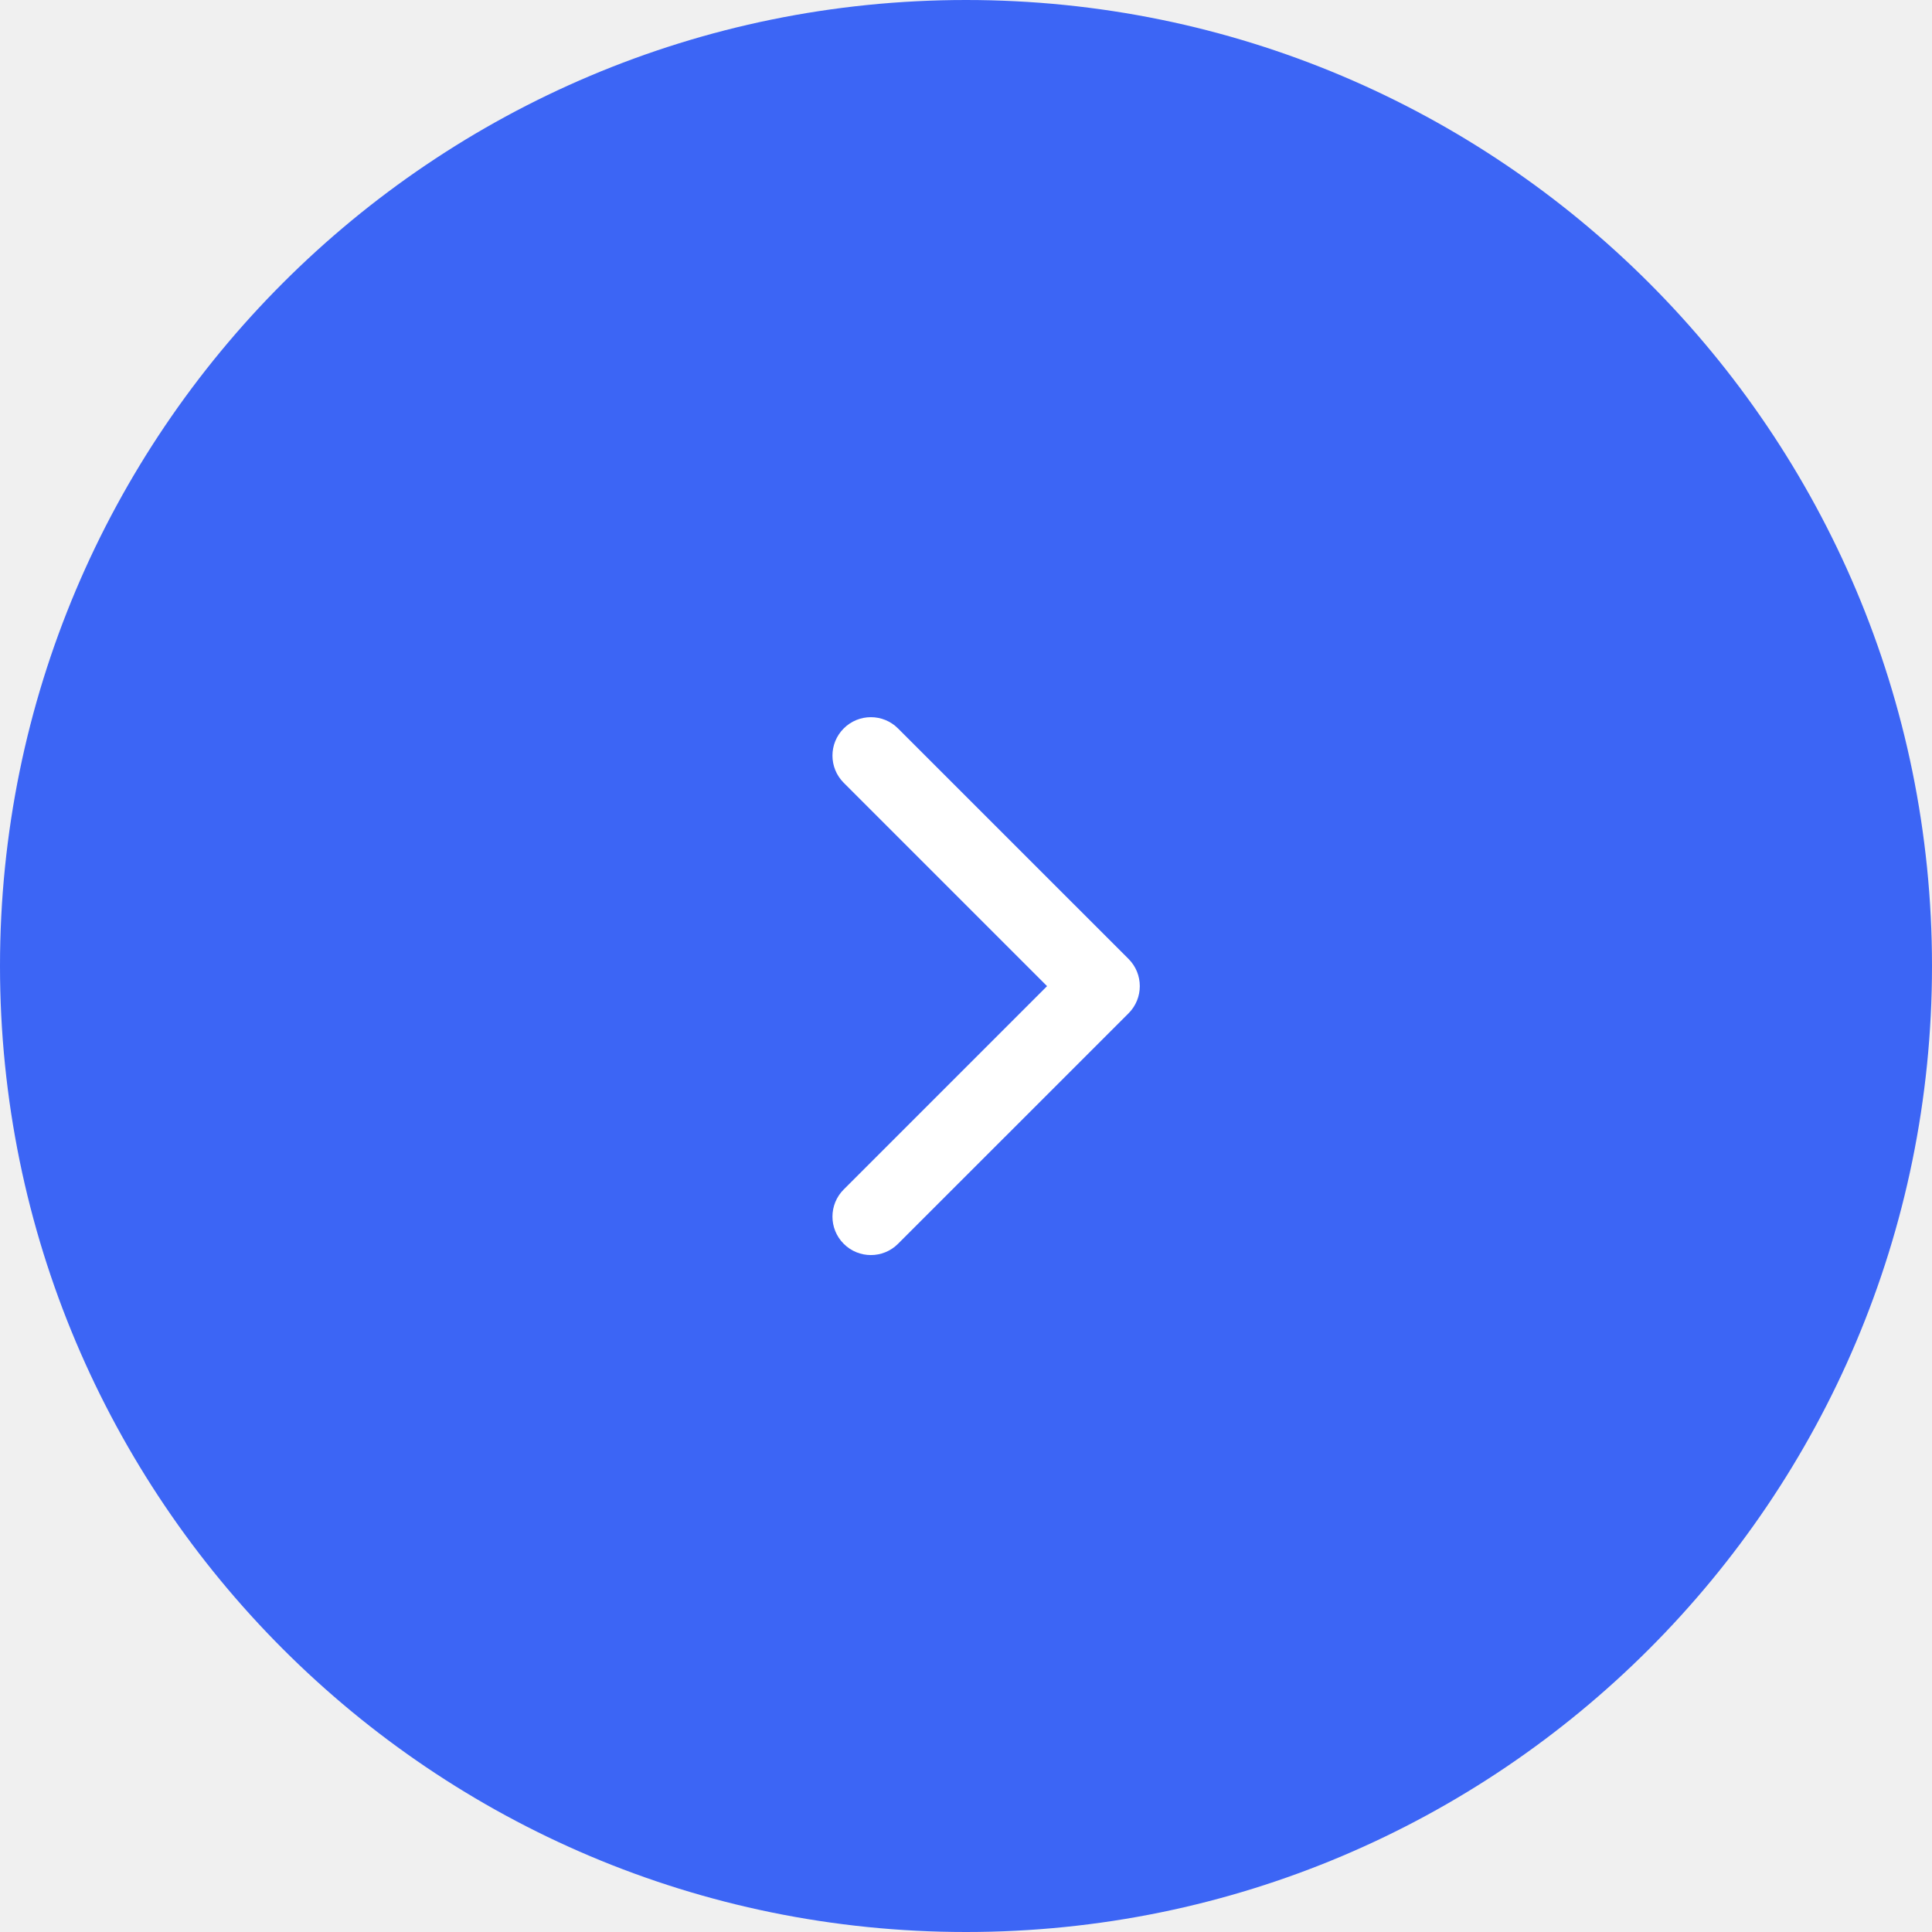
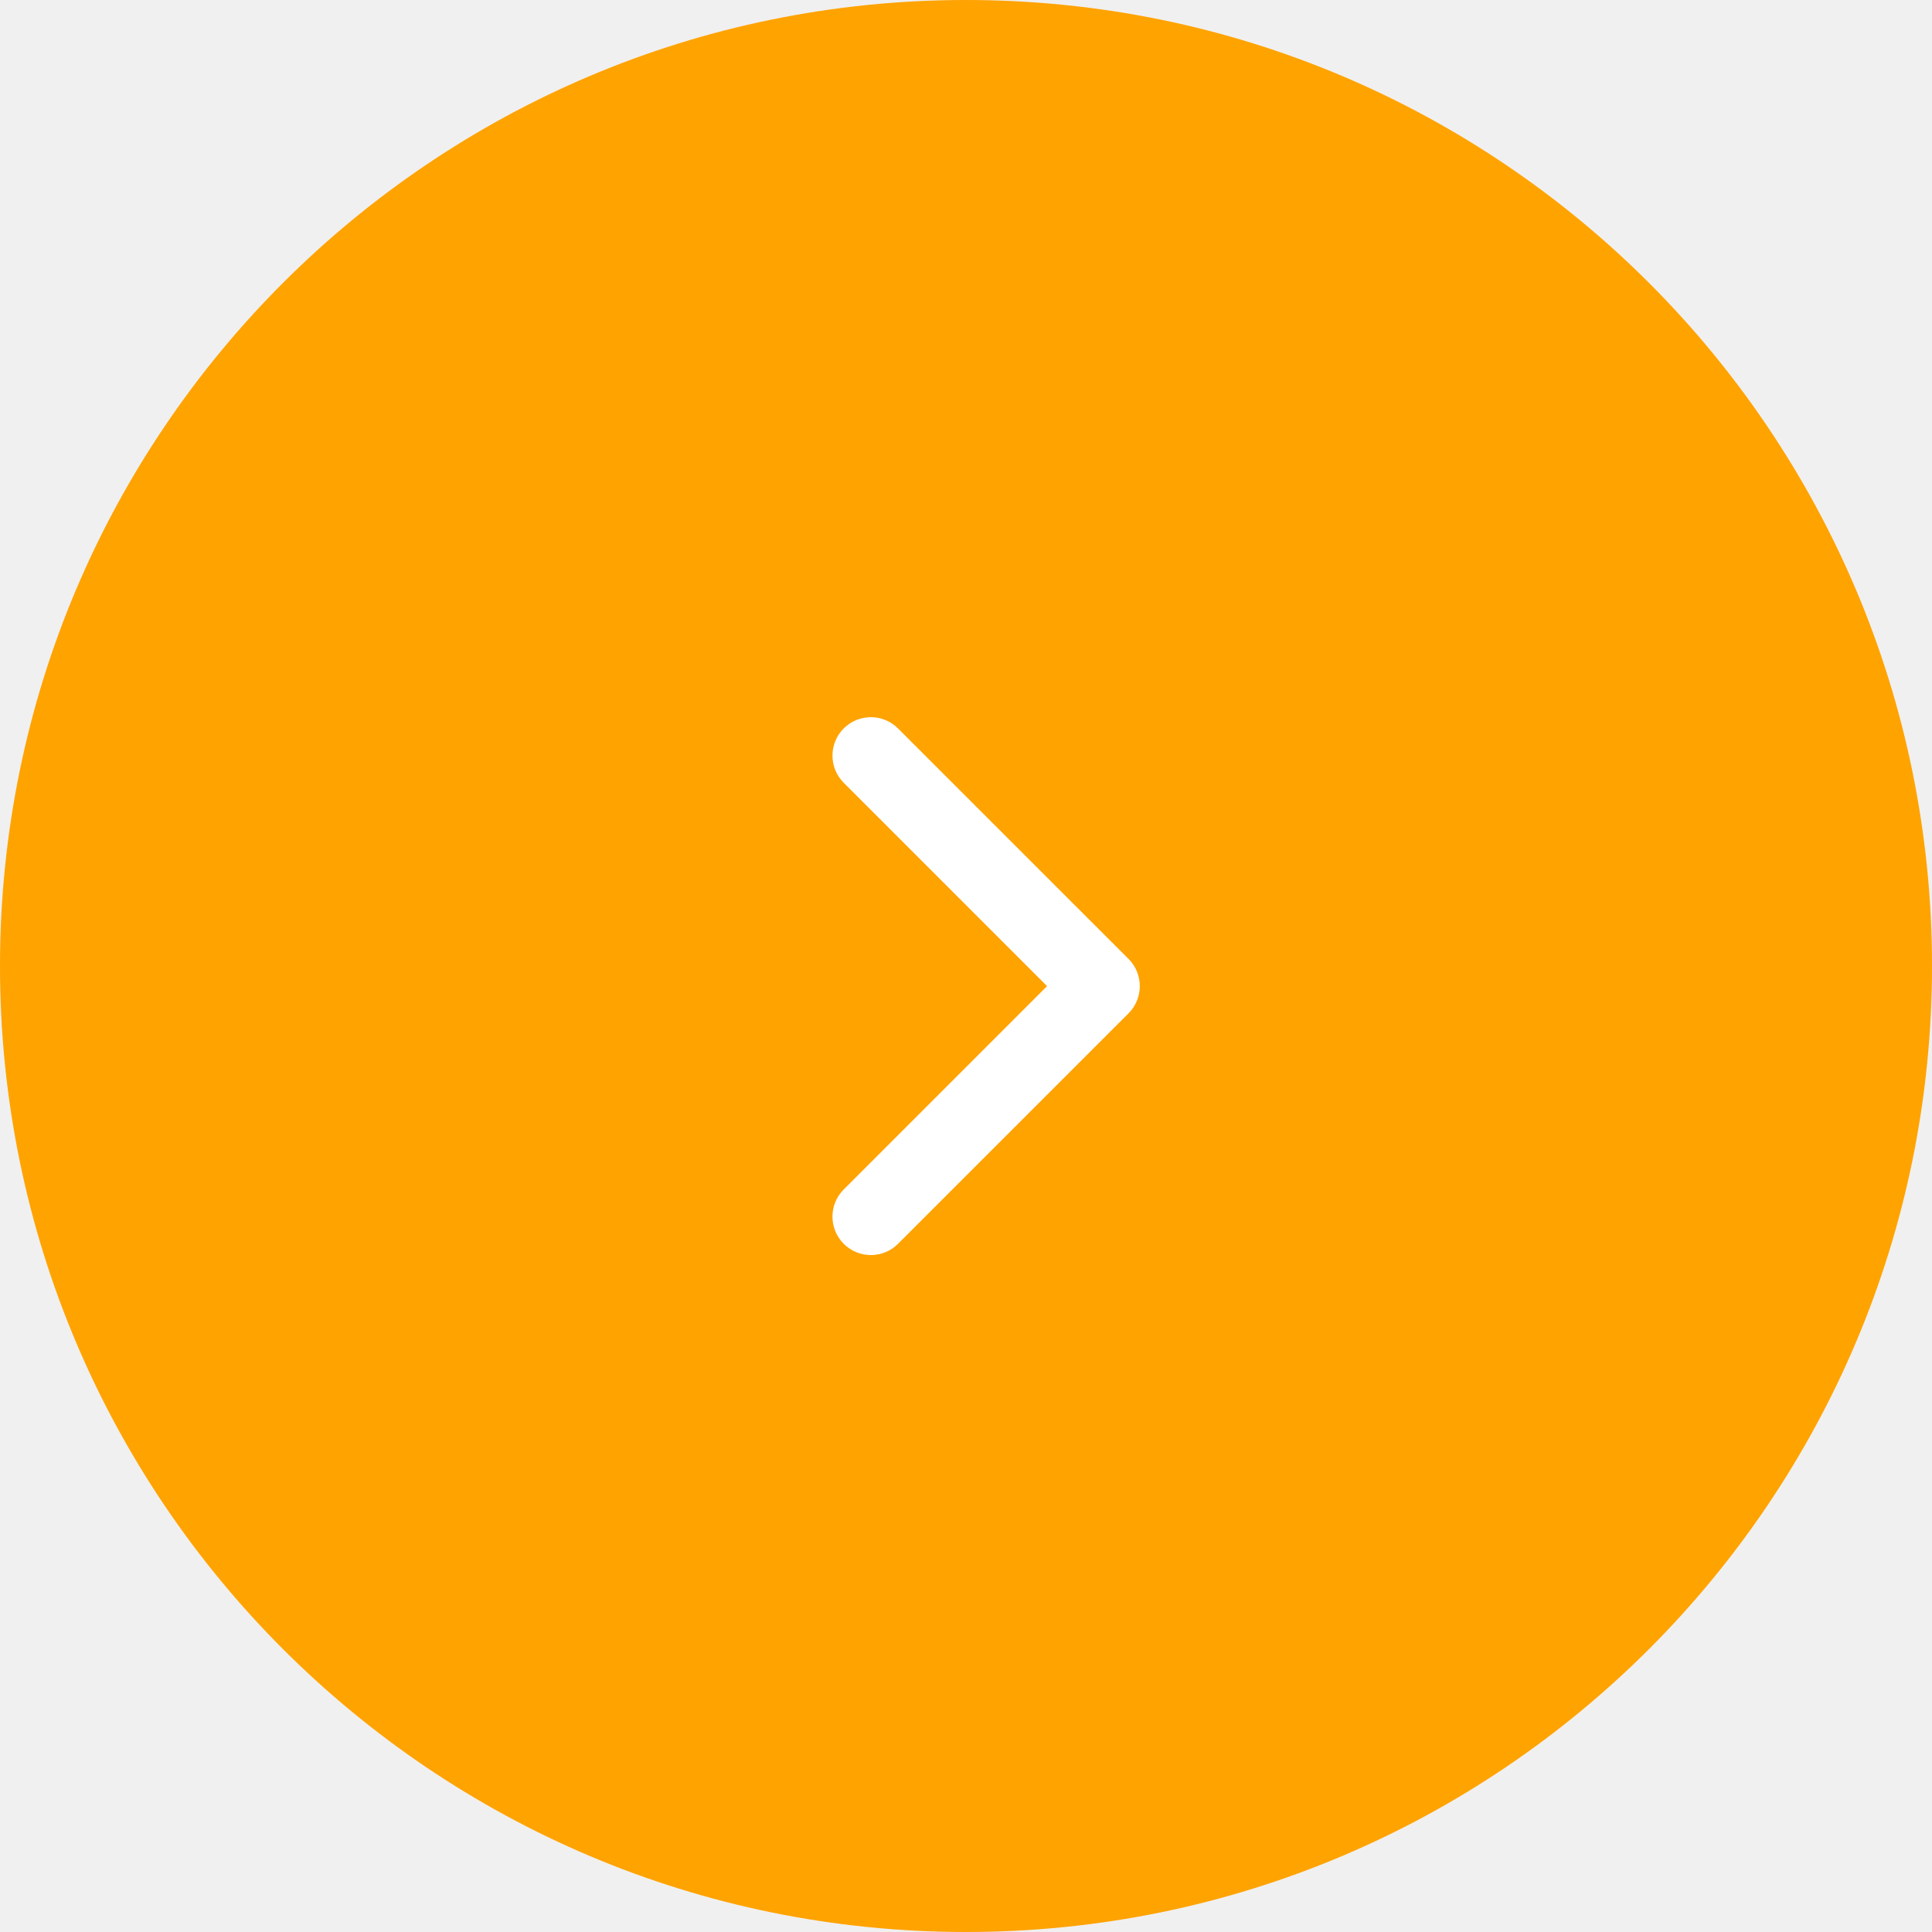
<svg xmlns="http://www.w3.org/2000/svg" width="48" height="48" viewBox="0 0 48 48" fill="none">
-   <rect width="48" height="48" rx="24" fill="#3C65F5" />
+   <rect width="48" height="48" rx="24" fill="#ffa300" />
  <path fill-rule="evenodd" clip-rule="evenodd" d="M22.311 18.098C21.939 17.725 21.334 17.725 20.962 18.098C20.589 18.471 20.589 19.075 20.962 19.448L26.014 24.5L20.962 29.552C20.589 29.925 20.589 30.529 20.962 30.902C21.334 31.275 21.939 31.275 22.311 30.902L28.039 25.175C28.411 24.802 28.411 24.198 28.039 23.825L22.311 18.098Z" fill="white" />
</svg>
